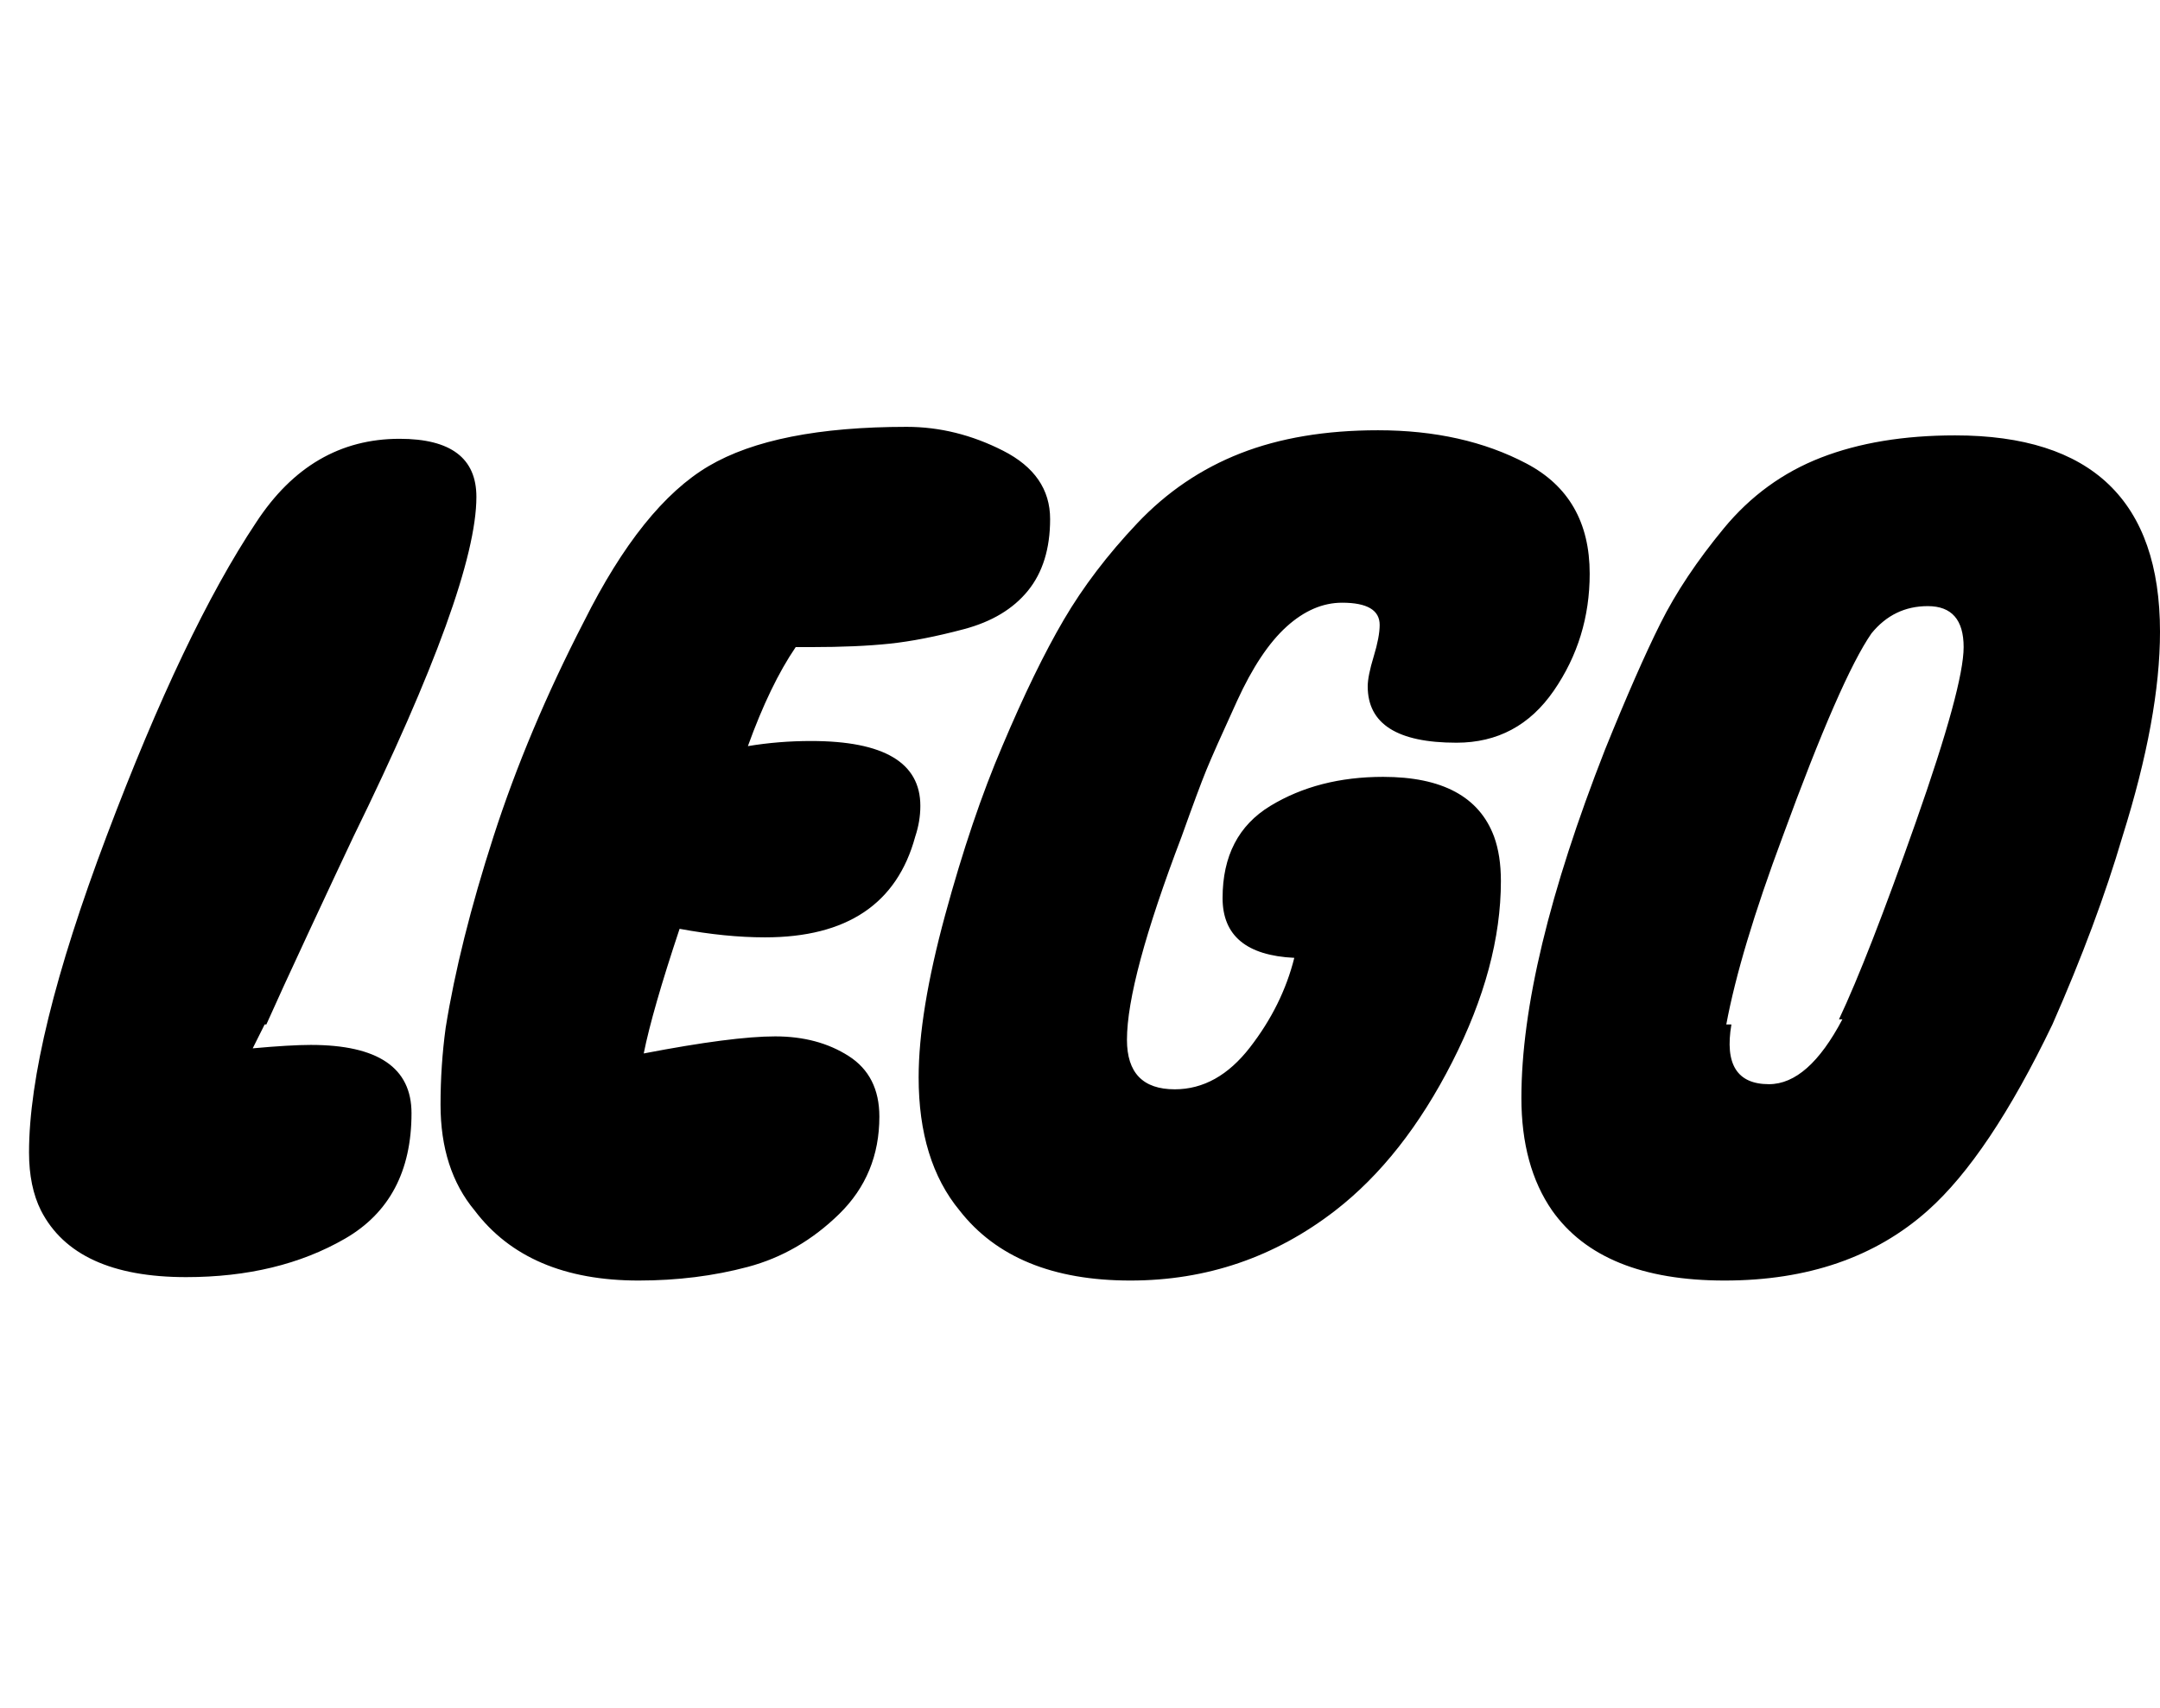
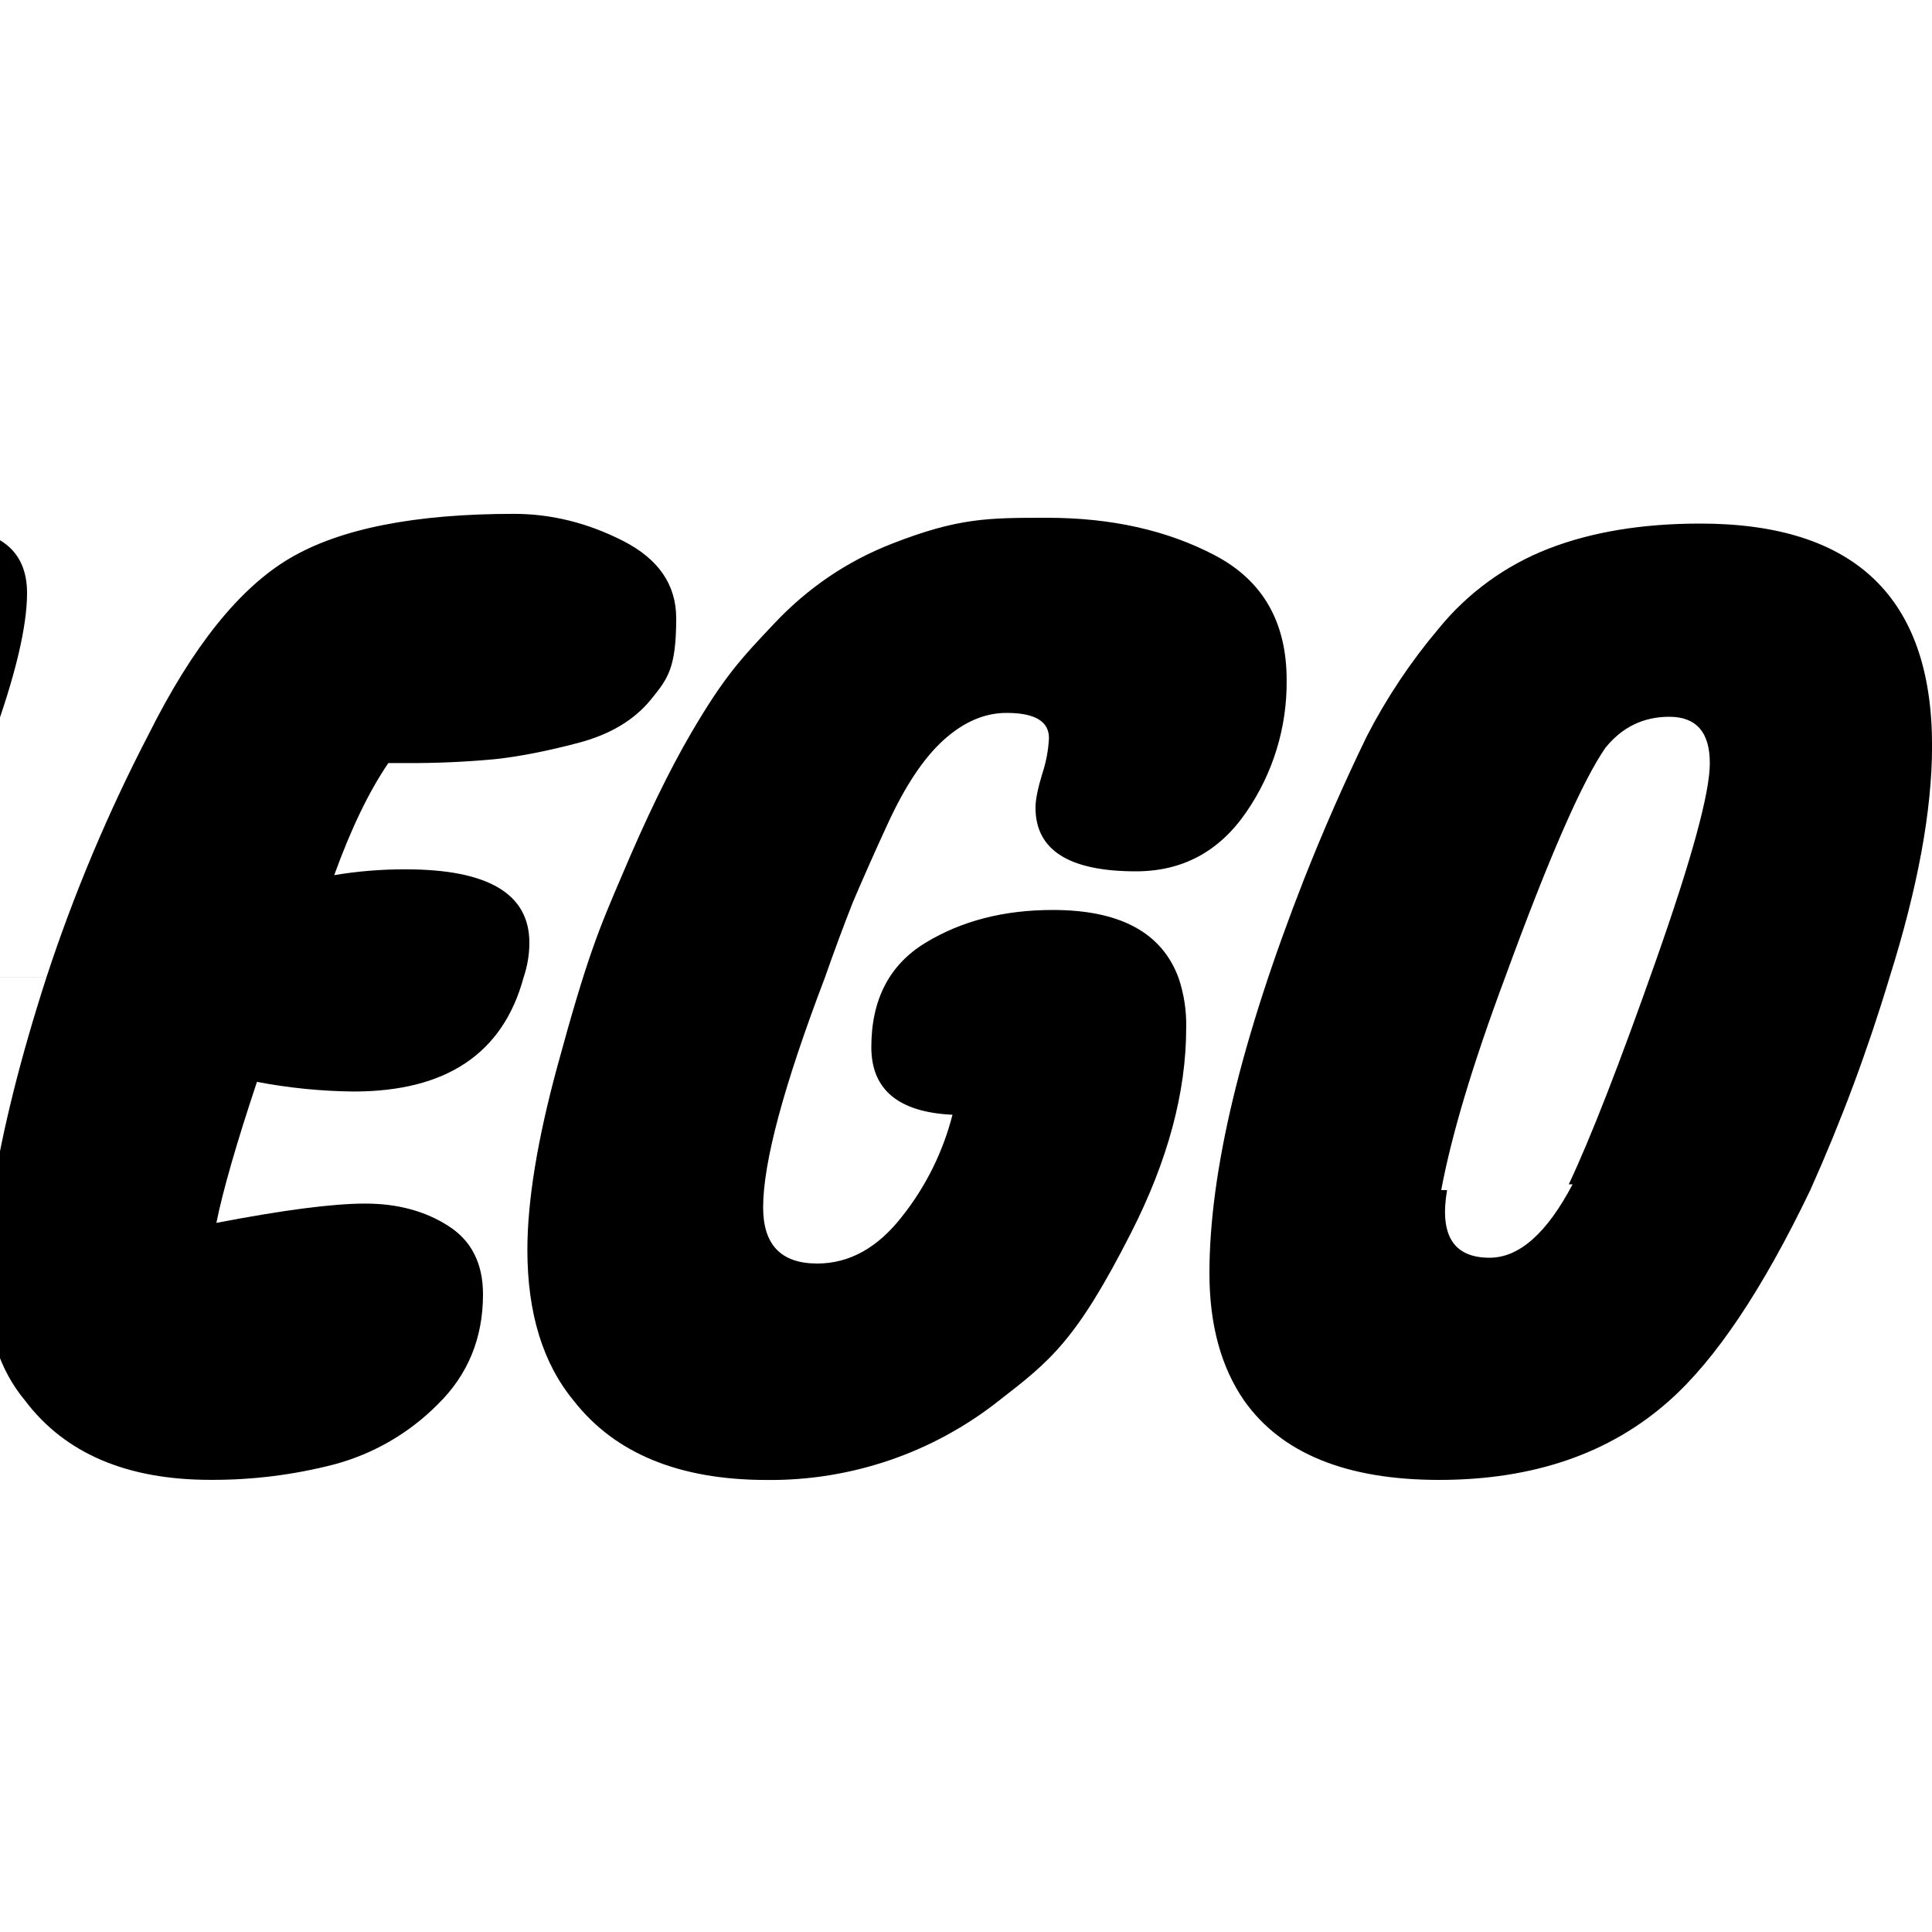
- <svg xmlns="http://www.w3.org/2000/svg" height="1000" width="1265">
-   <path d="M0 709l24 0q-7-14-7-34 0-65 45.5-185.5t87.5-183.5q32-49 84-49 45 0 45 34 0 52-72 199l82 0q20-62 53-126 34-68 73-91t116-23q29 0 56.5 14t27.5 40-13 42-37.5 22.5-43.5 8.5-46 2l-9 0q-15 22-28 58 18-3 37-3 64 0 64 38 0 9-3 18l0 0q-16 59-88 59-23 0-50-5-16 48-21 73 52-10 77-10t43 11.5 18 35.5q0 34-23.5 57t-53.5 31-64 8q-65 0-96-41l0 0q-20-24-20-62 0-23 3-45 8-50 28-112l-82 0q-9 19-26 55.5t-25 54.5l-1 0l-7 14q22-2 34-2 59 0 59 40 0 51-39 73.5t-93 22.5q-65 0-85-39l-24 0zm538-78q0-38 15.5-95t33.5-99q19-45 36-74t43-56.5 60.5-41 80.5-13.5q50 0 87 19.5t37 64.5q0 38-21 68.5t-57 30.5q-52 0-52-33 0-6 3.5-17.5t3.5-18.5q0-13-22-13-17 0-32.5 14t-29 43.5-18 40.5-14.5 39l0 0q-32 84-32 119 0 29 28 29 25 0 44-24.5t26-52.5q-42-2-42-35 0-37 28-54t66-17q52 0 65 35l0 0q4 11 4 26 0 50-28.5 106t-68.5 87l0 0q-53 41-120 41-68 0-100-41l0 0q-24-29-24-78zm329 78l42 0q-18-26-18-66 0-79 49-204 19-47 32.5-74t37-55.5 57-41.5 78.5-13q120 0 120 115 0 50-22 120l0 0q-15 51-41 110l0 0q-37 77-73 109l0 0q-46 41-119 41-72 0-101-41l-42 0zm144-109l3 0q-6 35 22 35 23 0 43-38l-2 0q17-36 45-115.5t28-102.5q0-24-21-24-20 0-33 16-18 26-52 119l0 0q-25 67-33 110z" />
+ <svg xmlns="http://www.w3.org/2000/svg" version="1.1" x="0" y="0" width="32" height="32" viewBox="4.5 0 32 32" xml:space="preserve">
+   <path d="M-3.98 23.2h.768q-.224-.448-.224-1.089 0-2.08 1.456-5.936c1.456-3.856 1.904-4.528 2.8-5.872Q1.845 8.735 3.508 8.735q1.44 0 1.44 1.088 0 1.664-2.304 6.368h2.624a27 27 0 0 1 1.696-4.032Q8.052 9.983 9.3 9.247t3.712-.736q.928 0 1.808.448.88.449.88 1.28c0 .831-.139 1.002-.416 1.344s-.678.582-1.2.72-.987.229-1.392.272a15 15 0 0 1-1.472.064h-.288q-.48.704-.896 1.856a7 7 0 0 1 1.184-.096q2.048 0 2.048 1.216 0 .288-.096.576-.512 1.888-2.816 1.888a9 9 0 0 1-1.6-.16q-.511 1.535-.672 2.336 1.664-.32 2.464-.32t1.376.369q.576.366.576 1.135 0 1.09-.752 1.824a3.8 3.8 0 0 1-1.712.992 8 8 0 0 1-2.048.256q-2.08 0-3.072-1.312-.64-.769-.64-1.984 0-.736.096-1.44.255-1.6.896-3.583H2.644q-.288.609-.832 1.776c-.544 1.167-.629 1.36-.8 1.744H.979l-.224.448a13 13 0 0 1 1.088-.064q1.888 0 1.888 1.28 0 1.632-1.248 2.353-1.248.72-2.976.72-2.08 0-2.72-1.248h-.767zm17.215-2.496q0-1.216.496-3.04c.496-1.824.688-2.272 1.072-3.168q.608-1.44 1.152-2.368c.544-.928.821-1.221 1.376-1.808q.832-.88 1.936-1.312c1.104-.432 1.595-.432 2.576-.432q1.6 0 2.783.624 1.185.624 1.185 2.064a3.78 3.78 0 0 1-.672 2.192q-.672.976-1.824.976-1.664 0-1.664-1.056 0-.192.112-.56a2.2 2.2 0 0 0 .111-.592q0-.416-.703-.416-.544 0-1.041.448-.495.448-.928 1.392a48 48 0 0 0-.576 1.296 35 35 0 0 0-.463 1.248Q17.139 18.881 17.14 20q0 .928.896.928.8 0 1.408-.783a4.5 4.5 0 0 0 .832-1.681q-1.344-.064-1.344-1.12 0-1.183.896-1.728t2.111-.544q1.664 0 2.08 1.12a2.4 2.4 0 0 1 .128.832q0 1.6-.912 3.393c-.912 1.793-1.339 2.123-2.192 2.784a6.1 6.1 0 0 1-3.84 1.312q-2.175 0-3.2-1.312-.767-.928-.768-2.497M23.764 23.2h1.344q-.576-.832-.576-2.112 0-2.528 1.568-6.528a34 34 0 0 1 1.04-2.368 9.5 9.5 0 0 1 1.185-1.776 4.4 4.4 0 0 1 1.823-1.328q1.072-.416 2.513-.416 3.84 0 3.84 3.68 0 1.6-.705 3.84a29 29 0 0 1-1.312 3.52q-1.183 2.465-2.336 3.488-1.472 1.311-3.808 1.312-2.304 0-3.232-1.312zm4.607-3.488h.097q-.192 1.12.704 1.12.735 0 1.375-1.216h-.063q.544-1.153 1.44-3.696.897-2.544.896-3.28 0-.768-.672-.768-.64 0-1.056.512-.577.832-1.664 3.808-.8 2.144-1.057 3.52" />
</svg>
